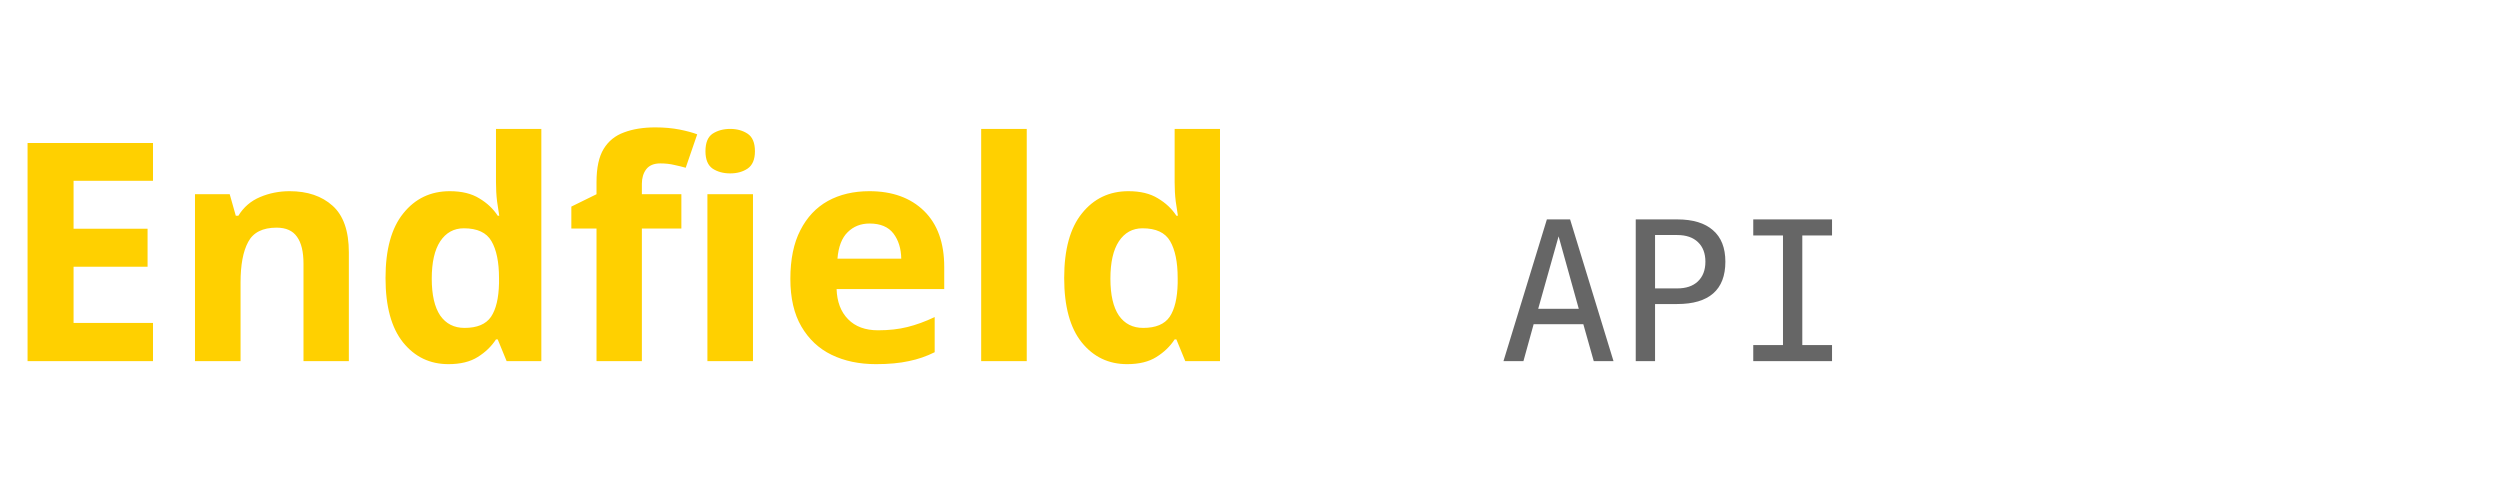
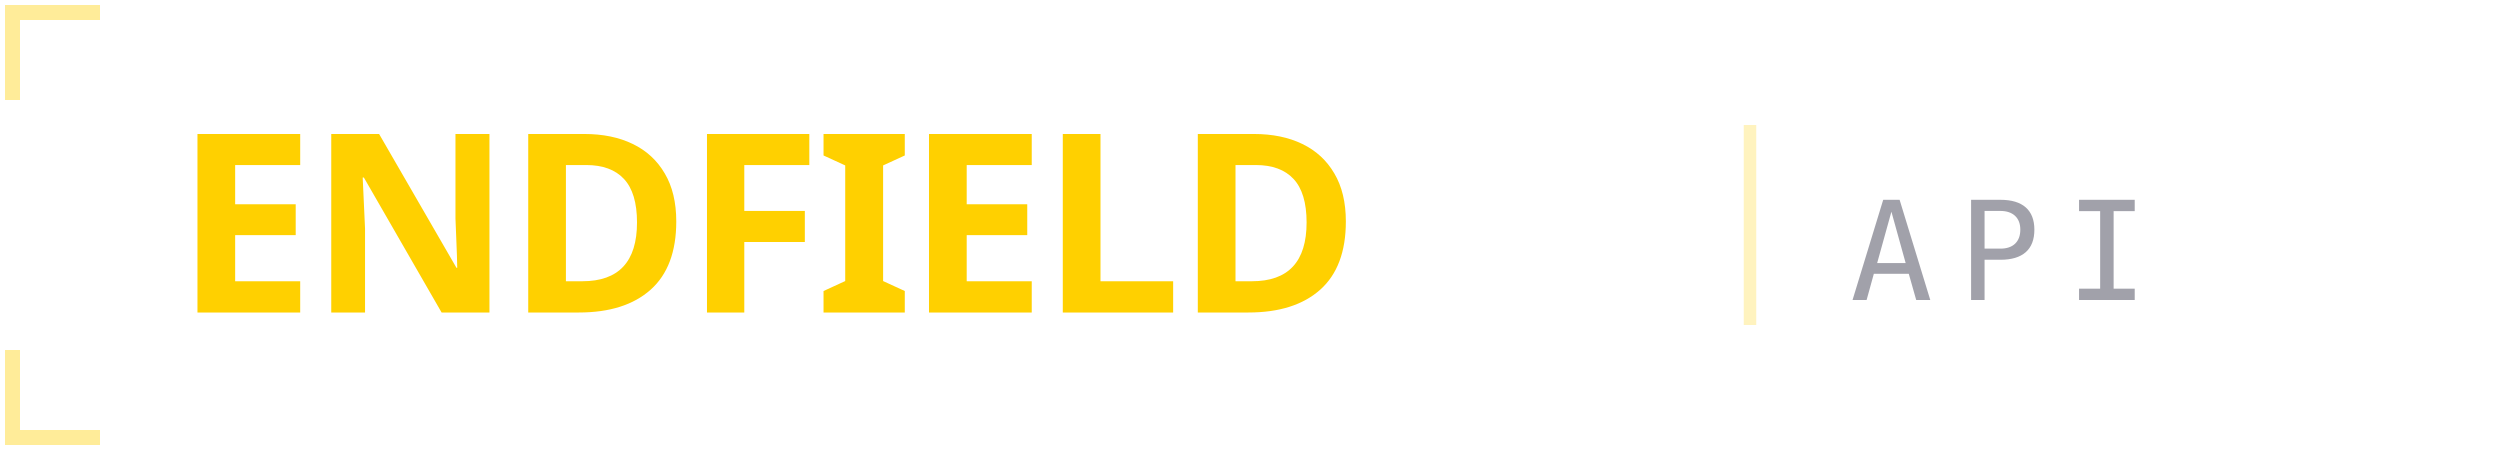
- <svg xmlns="http://www.w3.org/2000/svg" viewBox="0 0 180 36">
-   <text x="0" y="26" font-family="'Space Grotesk', sans-serif" font-size="22" font-weight="700" fill="#FFD000">Endfield</text>
-   <text x="108" y="26" font-family="'JetBrains Mono', monospace" font-size="14" fill="#666666"> API</text>
+ <svg xmlns="http://www.w3.org/2000/svg" viewBox="0 0 200 36">
+   <path d="M1 8 L1 1 L8 1" fill="none" stroke="#FFD000" stroke-width="1.2" opacity="0.4" />
+   <path d="M1 28 L1 35 L8 35" fill="none" stroke="#FFD000" stroke-width="1.2" opacity="0.4" />
+   <text x="14" y="25" font-family="'Space Grotesk', system-ui, sans-serif" font-size="20" font-weight="700" fill="#FFD000" letter-spacing="-0.5">ENDFIELD</text>
+   <line x1="140" y1="10" x2="140" y2="26" stroke="#FFD000" stroke-width="1" opacity="0.25" />
+   <text x="148" y="24" font-family="'JetBrains Mono', monospace" font-size="11" font-weight="500" fill="#a1a1aa" letter-spacing="2">API</text>
</svg>
